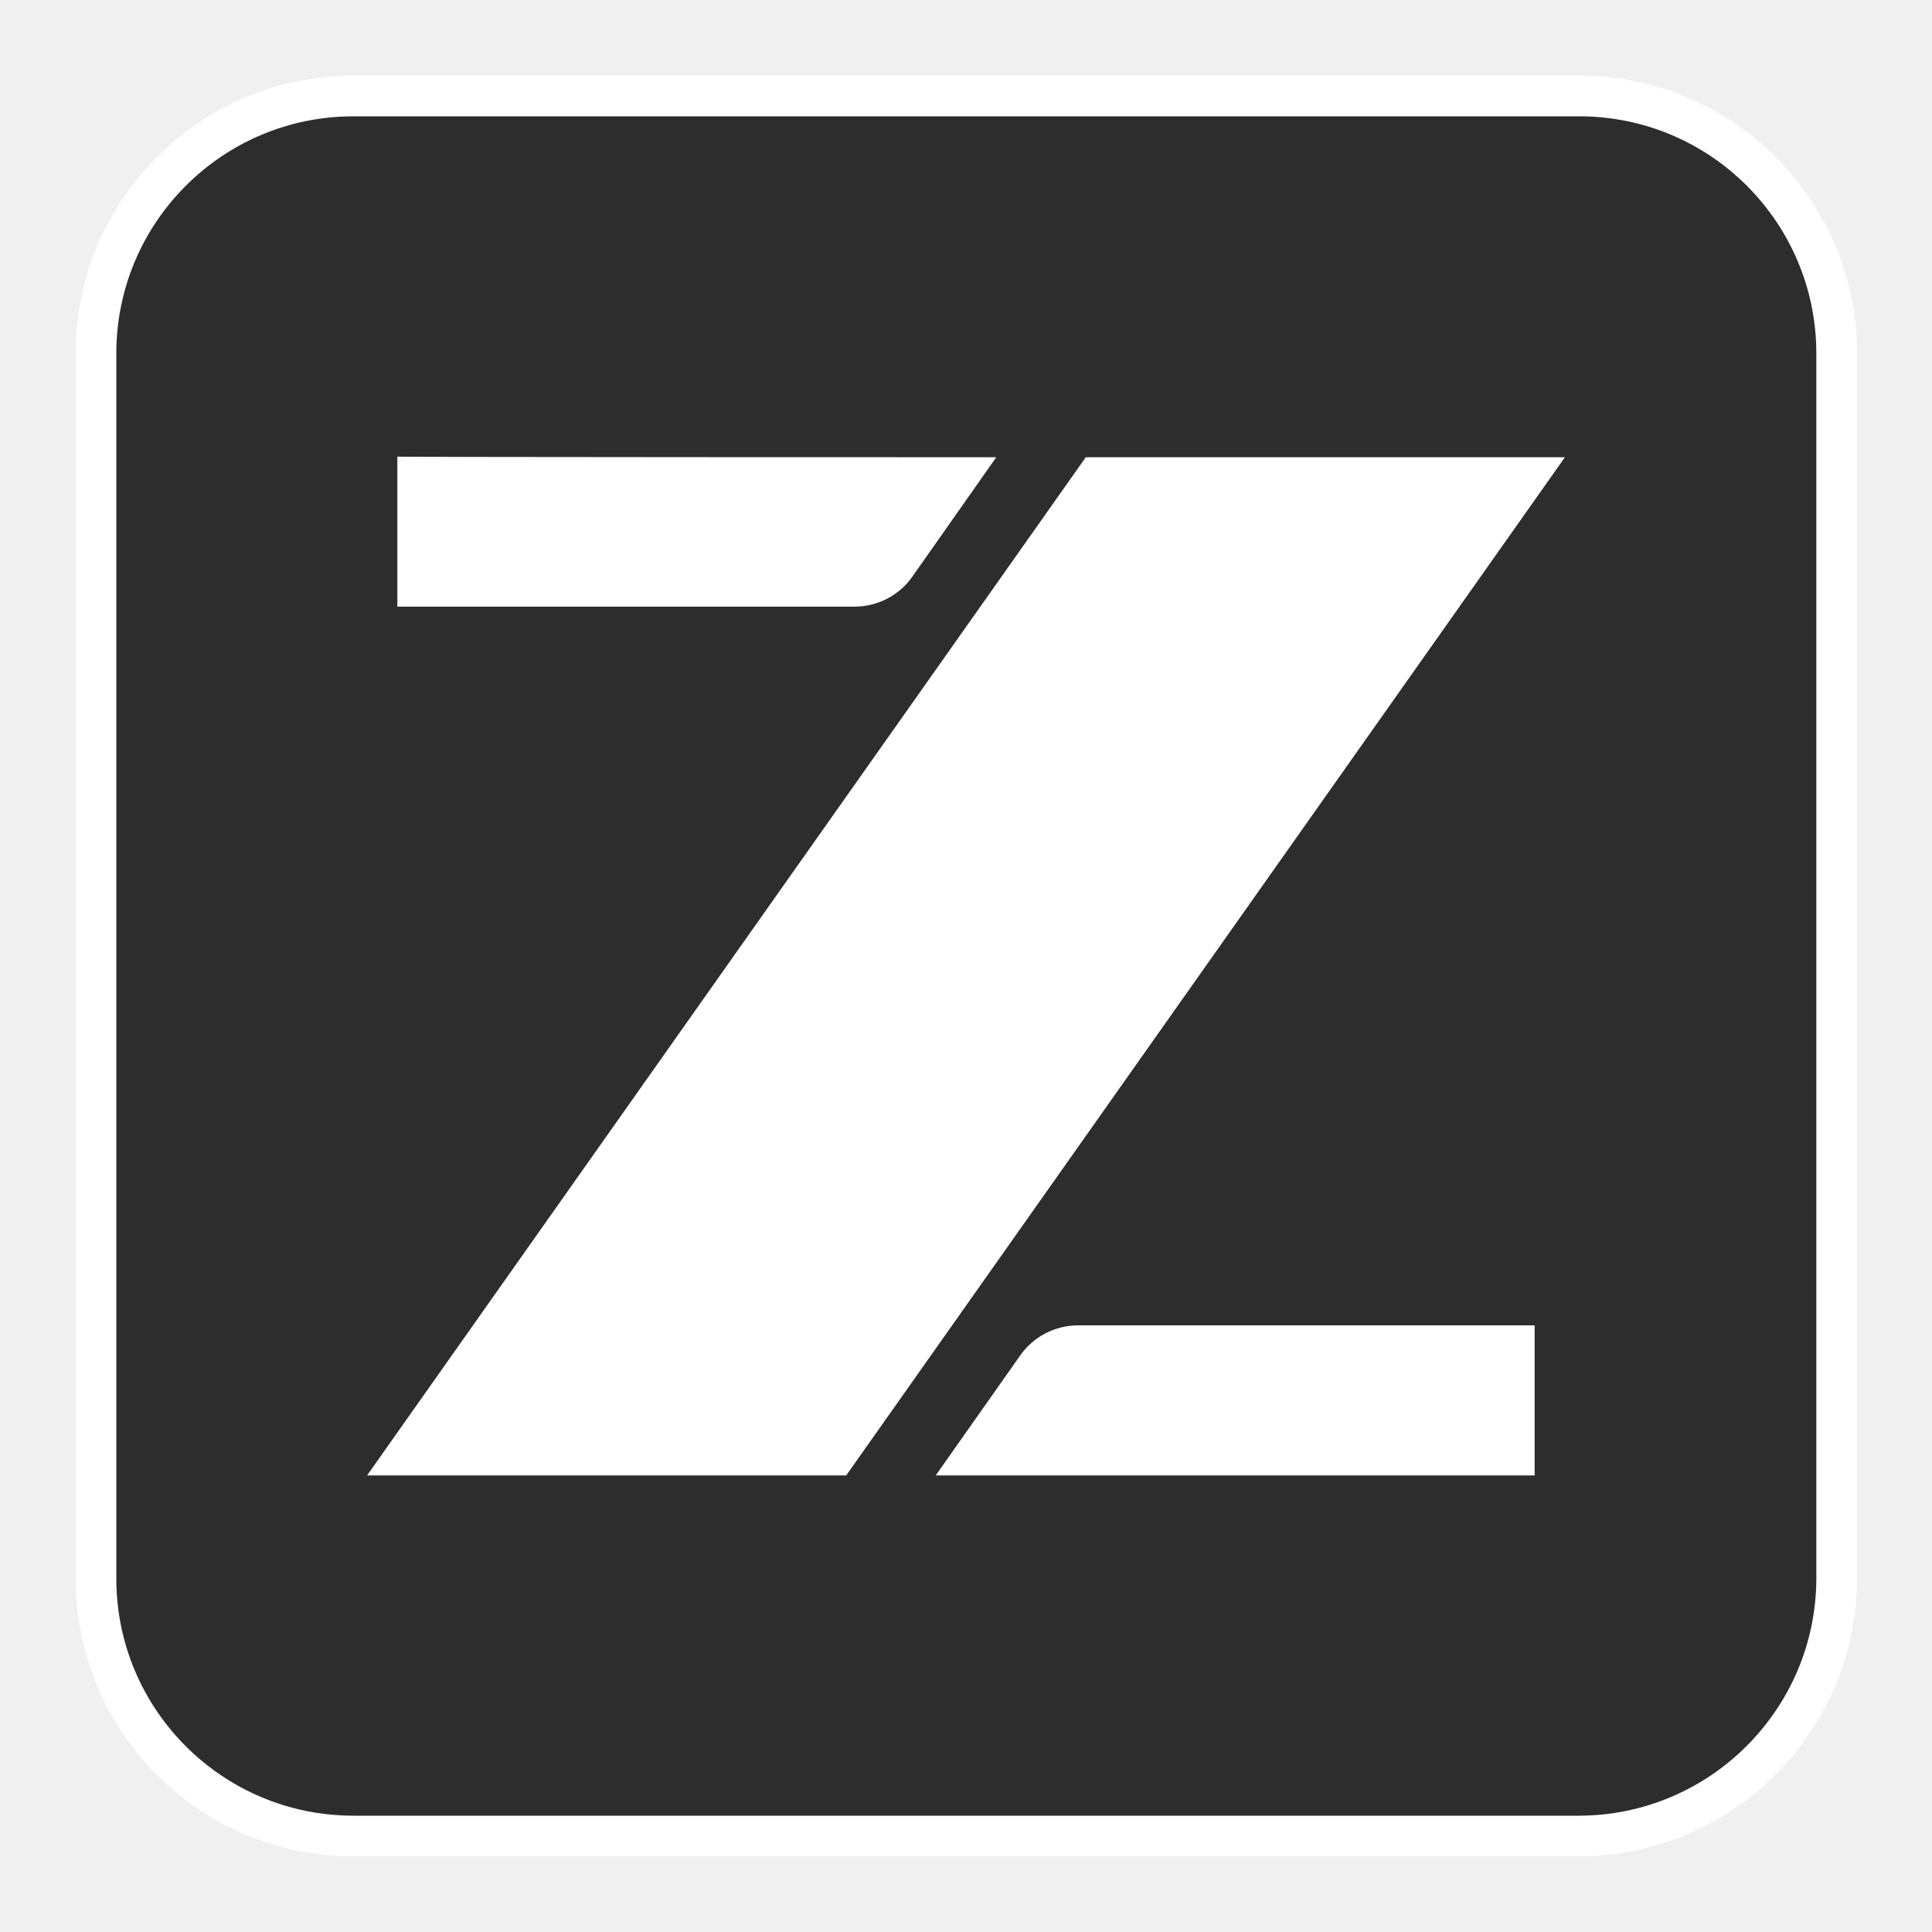
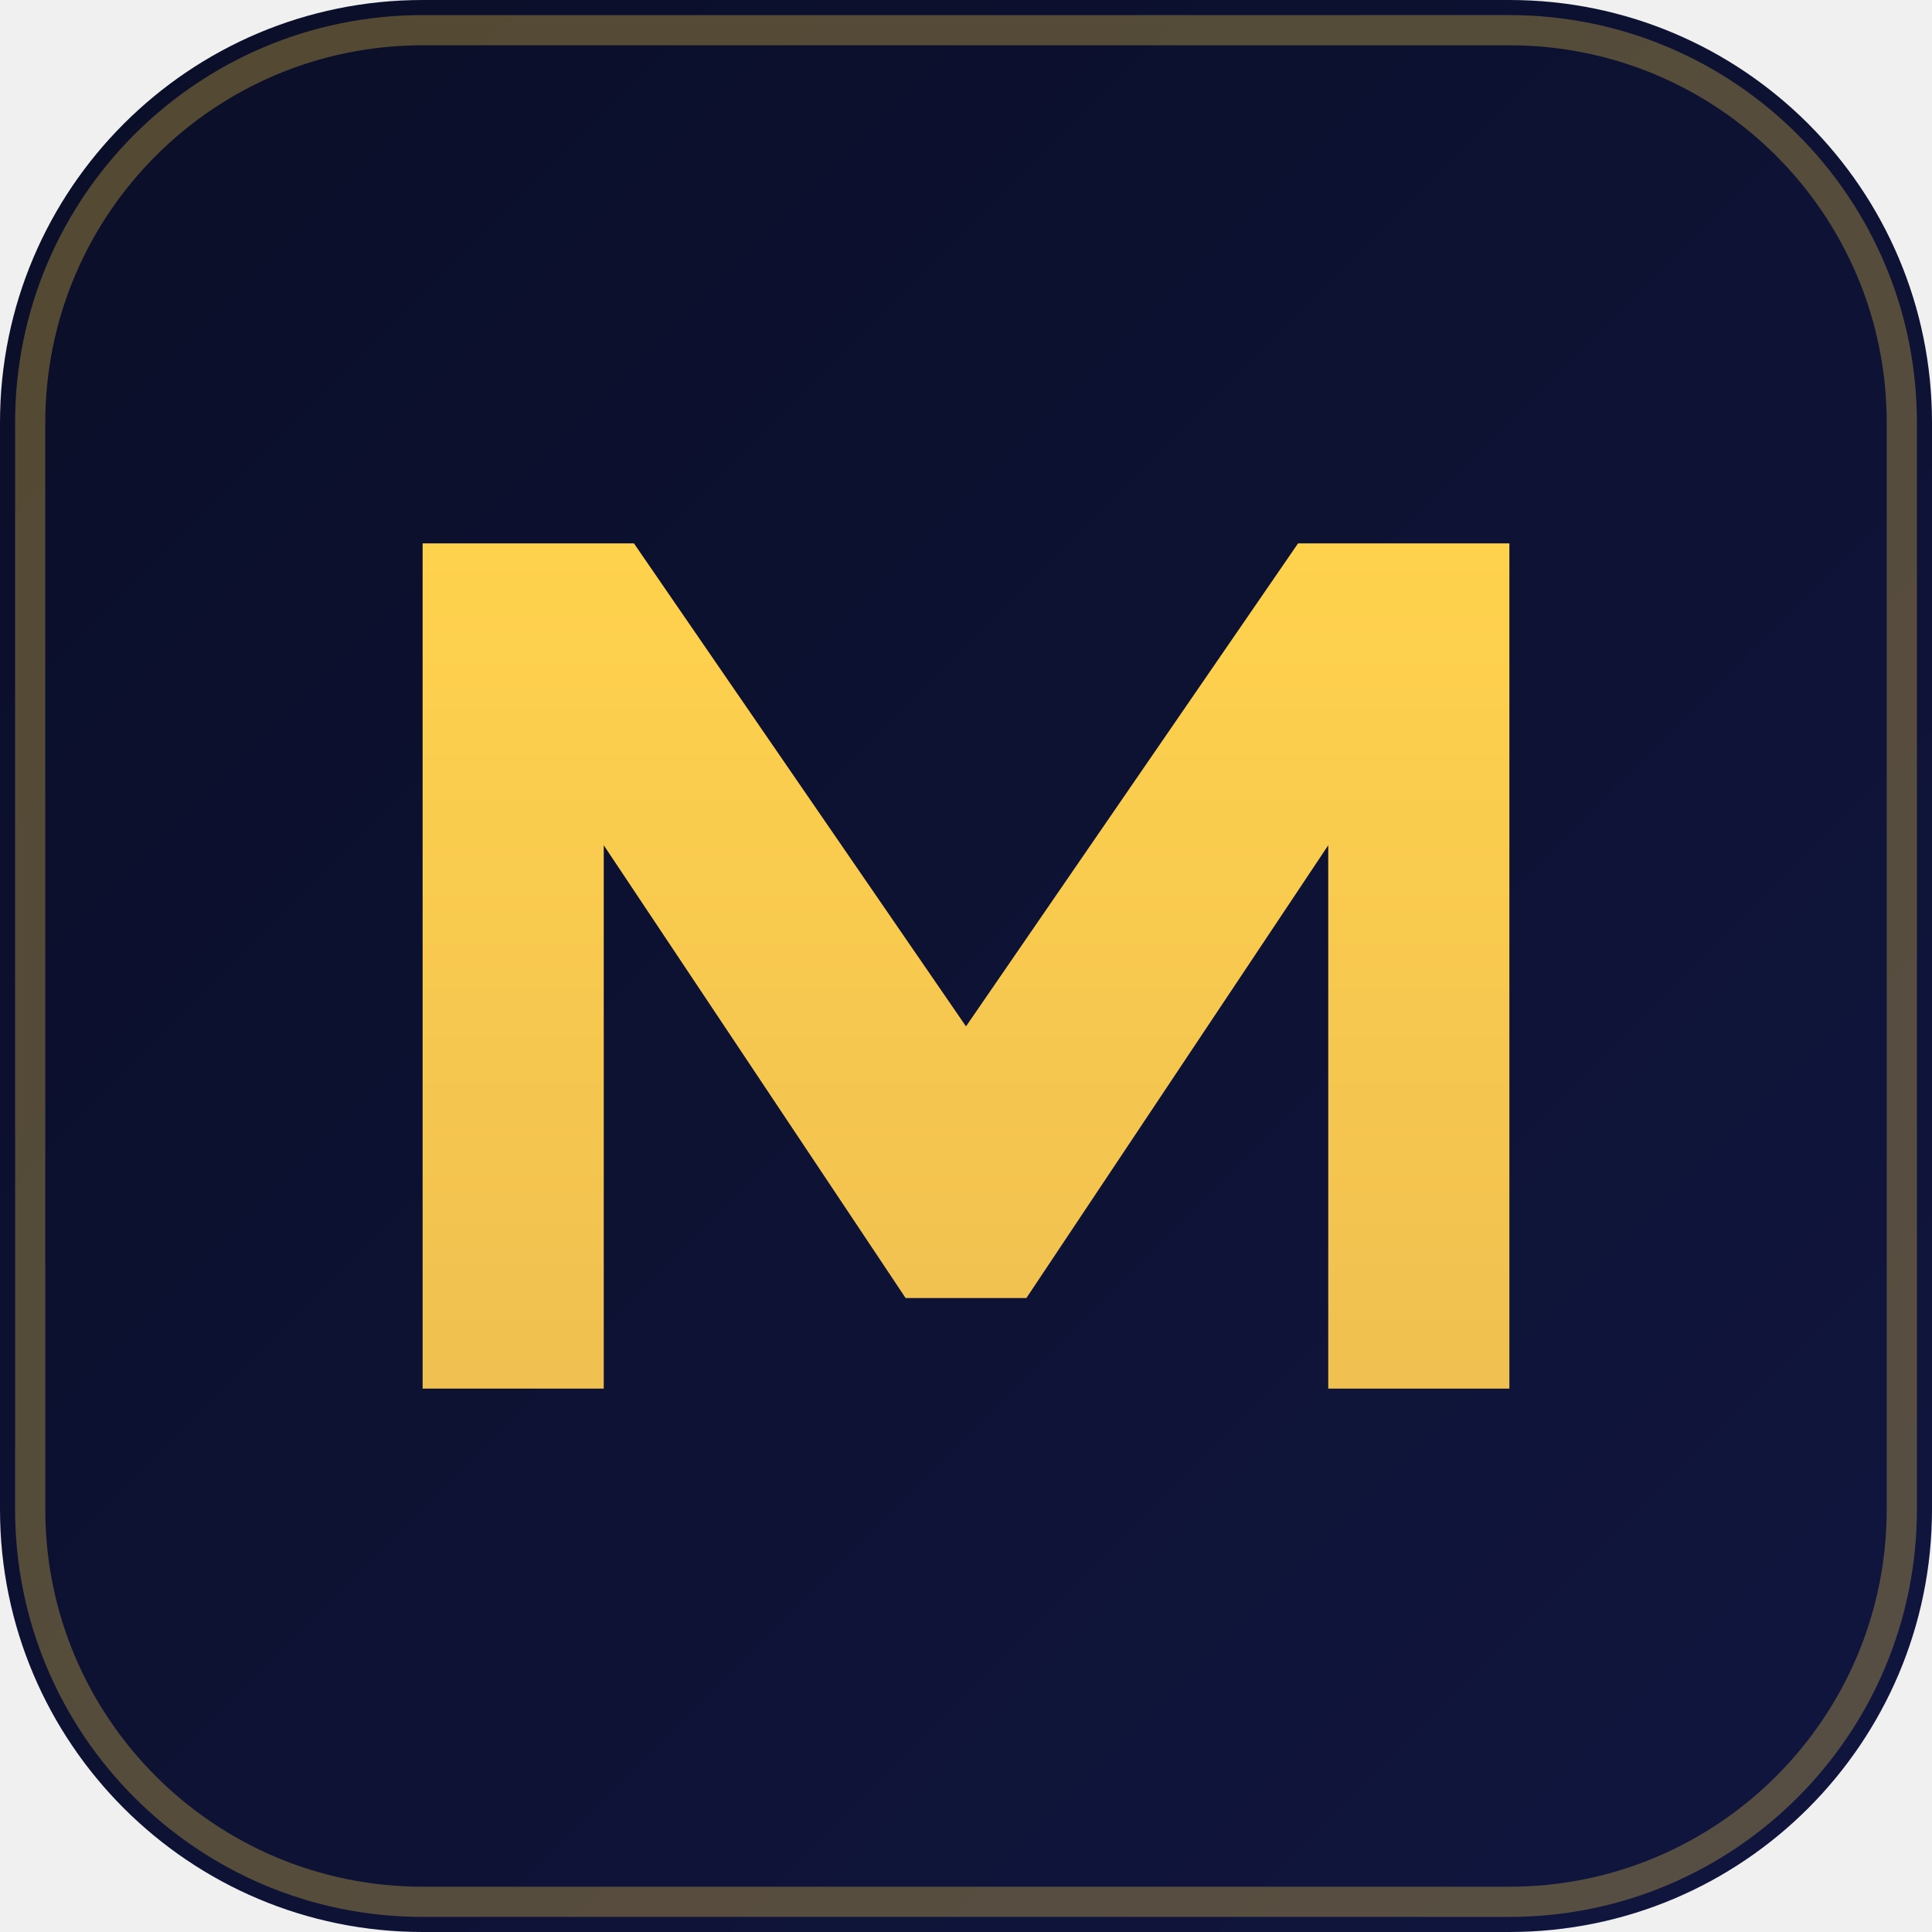
- <svg xmlns="http://www.w3.org/2000/svg" version="1.1" x="0px" y="0px" viewBox="0 0 30 30" style="enable-background:new 0 0 30 30;" xml:space="preserve">
+ <svg xmlns="http://www.w3.org/2000/svg" viewBox="0 0 32 32" width="32" height="32">
  <defs>
-     <style type="text/css">
-     .st194{fill:#2D2D2D;stroke:#FFFFFF;stroke-width:0.632;stroke-miterlimit:10;}
-     .st23{fill:#FFFFFF;}
- 
-     .z-breathe {
-       animation: breathe 2.5s ease-in-out infinite;
-     }
- 
-     @keyframes breathe {
-       0%, 100% { opacity: 0.7; }
-       50% { opacity: 1; }
-     }
-   </style>
+     <linearGradient id="bg" x1="0%" y1="0%" x2="100%" y2="100%">
+       <stop offset="0%" stop-color="#0a0e27" />
+       <stop offset="100%" stop-color="#111640" />
+     </linearGradient>
+     <linearGradient id="letter" x1="0%" y1="0%" x2="0%" y2="100%">
+       <stop offset="0%" stop-color="#ffd24d" />
+       <stop offset="100%" stop-color="#f0c050" />
+     </linearGradient>
  </defs>
-   <g>
-     <path class="st194" d="M24.51,28.51H5.49c-2.21,0-4-1.79-4-4V5.49c0-2.21,1.79-4,4-4h19.03c2.21,0,4,1.79,4,4v19.03     C28.51,26.72,26.72,28.51,24.51,28.51z" />
-     <g class="z-breathe">
-       <path class="st23" d="M15.47,7.1l-1.3,1.85c-0.2,0.29-0.54,0.47-0.9,0.47h-7.1V7.09C6.16,7.1,15.47,7.1,15.47,7.1z" />
-       <polygon class="st23" points="24.3,7.1 13.14,22.91 5.7,22.91 16.86,7.1" />
-       <path class="st23" d="M14.53,22.91l1.31-1.86c0.2-0.29,0.54-0.47,0.9-0.47h7.09v2.33H14.53z" />
-     </g>
-   </g>
+   <rect x="0" y="0" width="32" height="32" rx="7" fill="url(#bg)" />
+   <rect x="0.5" y="0.5" width="31" height="31" rx="6.5" fill="none" stroke="#ffd24d" stroke-width="0.5" opacity="0.3" />
+   <path d="M 7 23 L 7 9 L 10.5 9 L 16 17 L 21.5 9 L 25 9 L 25 23 L 22 23 L 22 14 L 17 21.5 L 15 21.5 L 10 14 L 10 23 Z" fill="url(#letter)" />
</svg>
